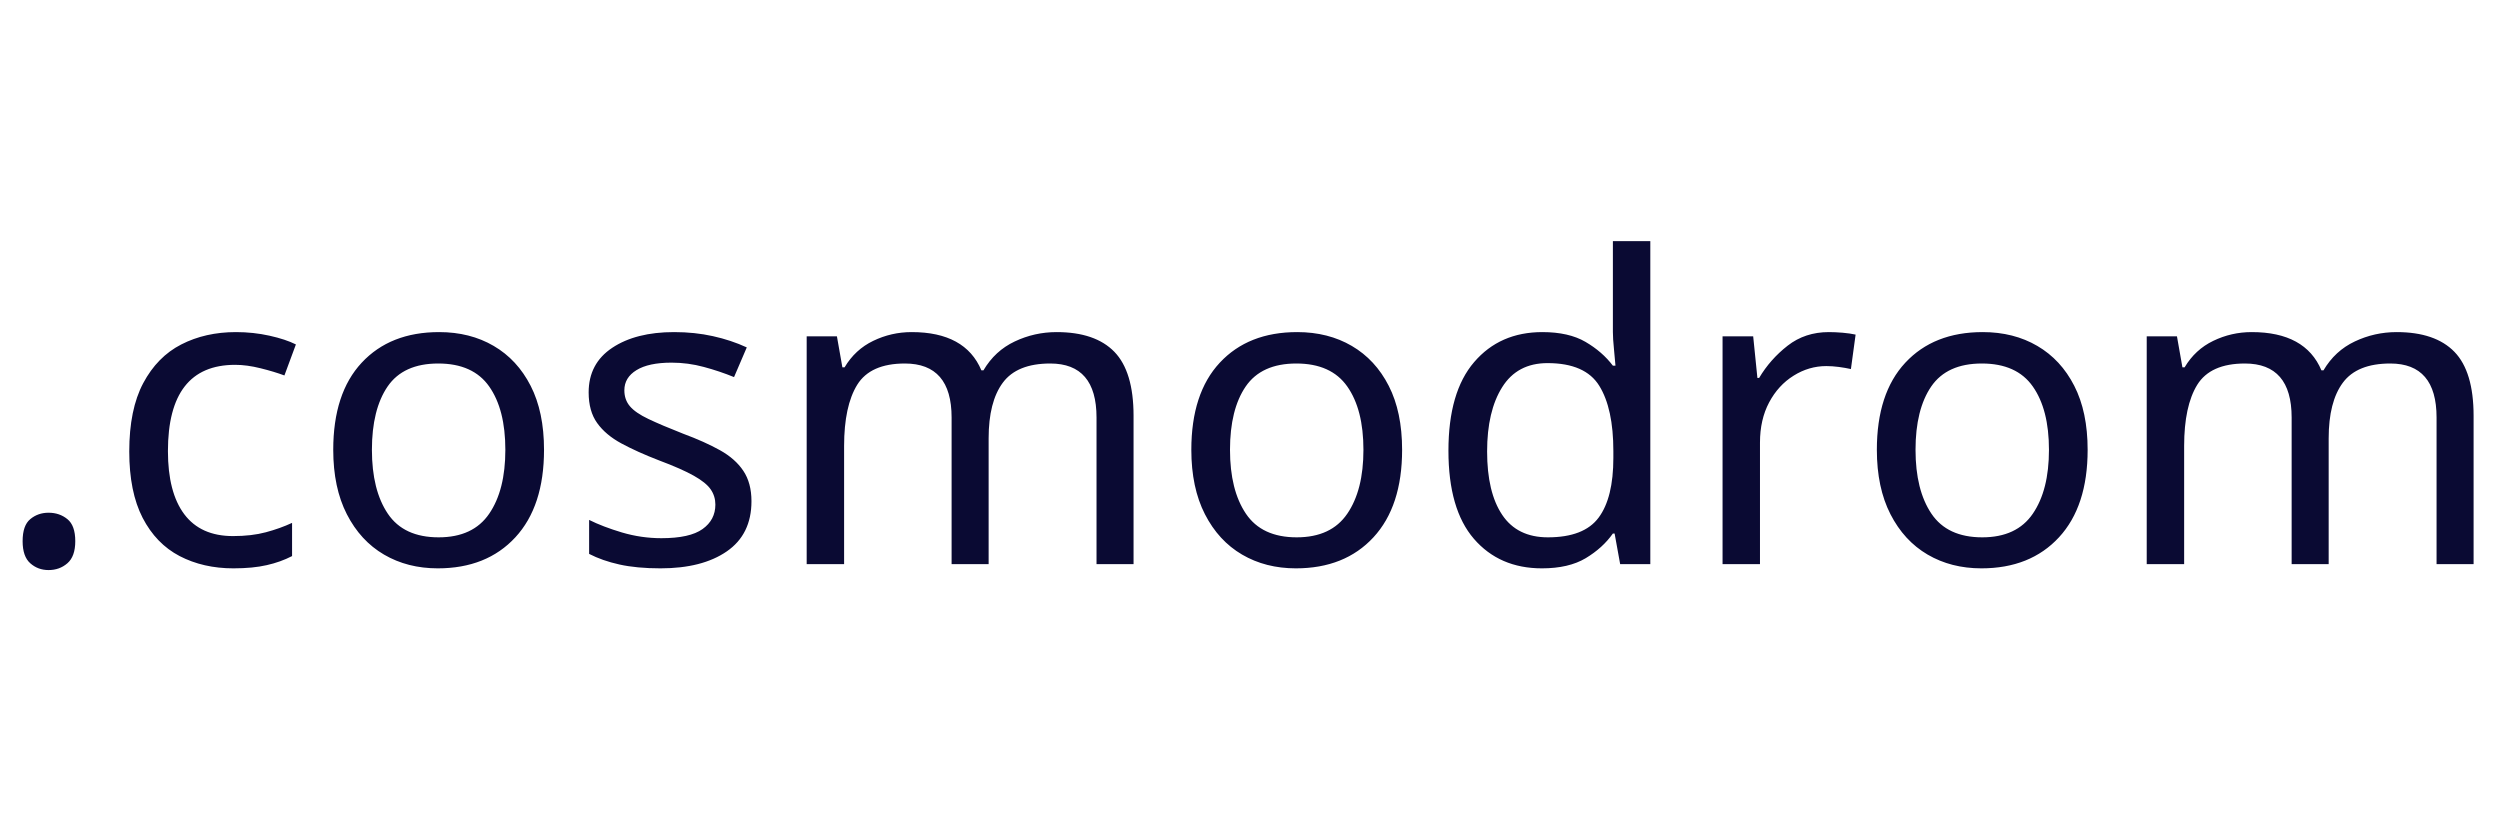
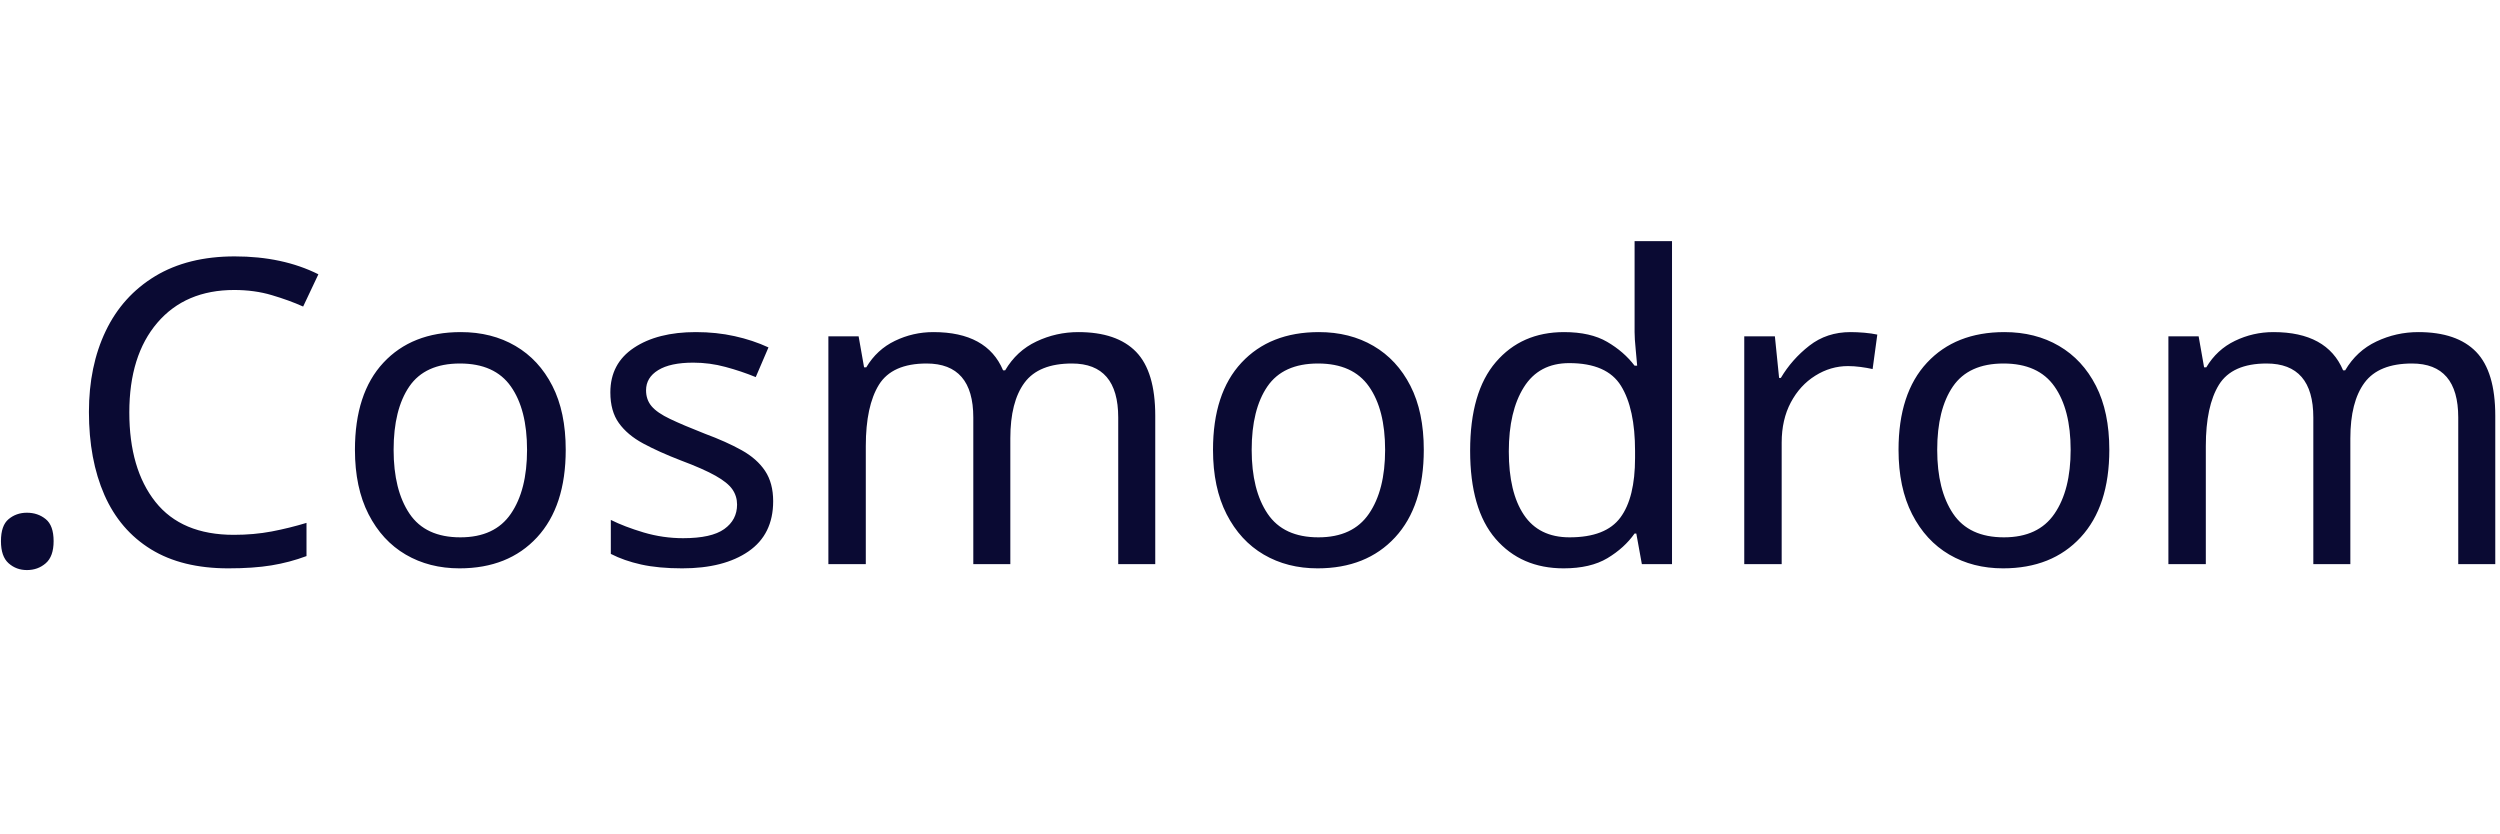
<svg xmlns="http://www.w3.org/2000/svg" viewBox="0 0 500 100" width="300" height="100">
  <text x="50%" y="50%" font-family="Tahoma, sans-serif" font-size="85" fill="#0A0A33" text-anchor="middle" dominant-baseline="middle">
-     .cosmodrom
+     .Cosmodrom
  </text>
</svg>
